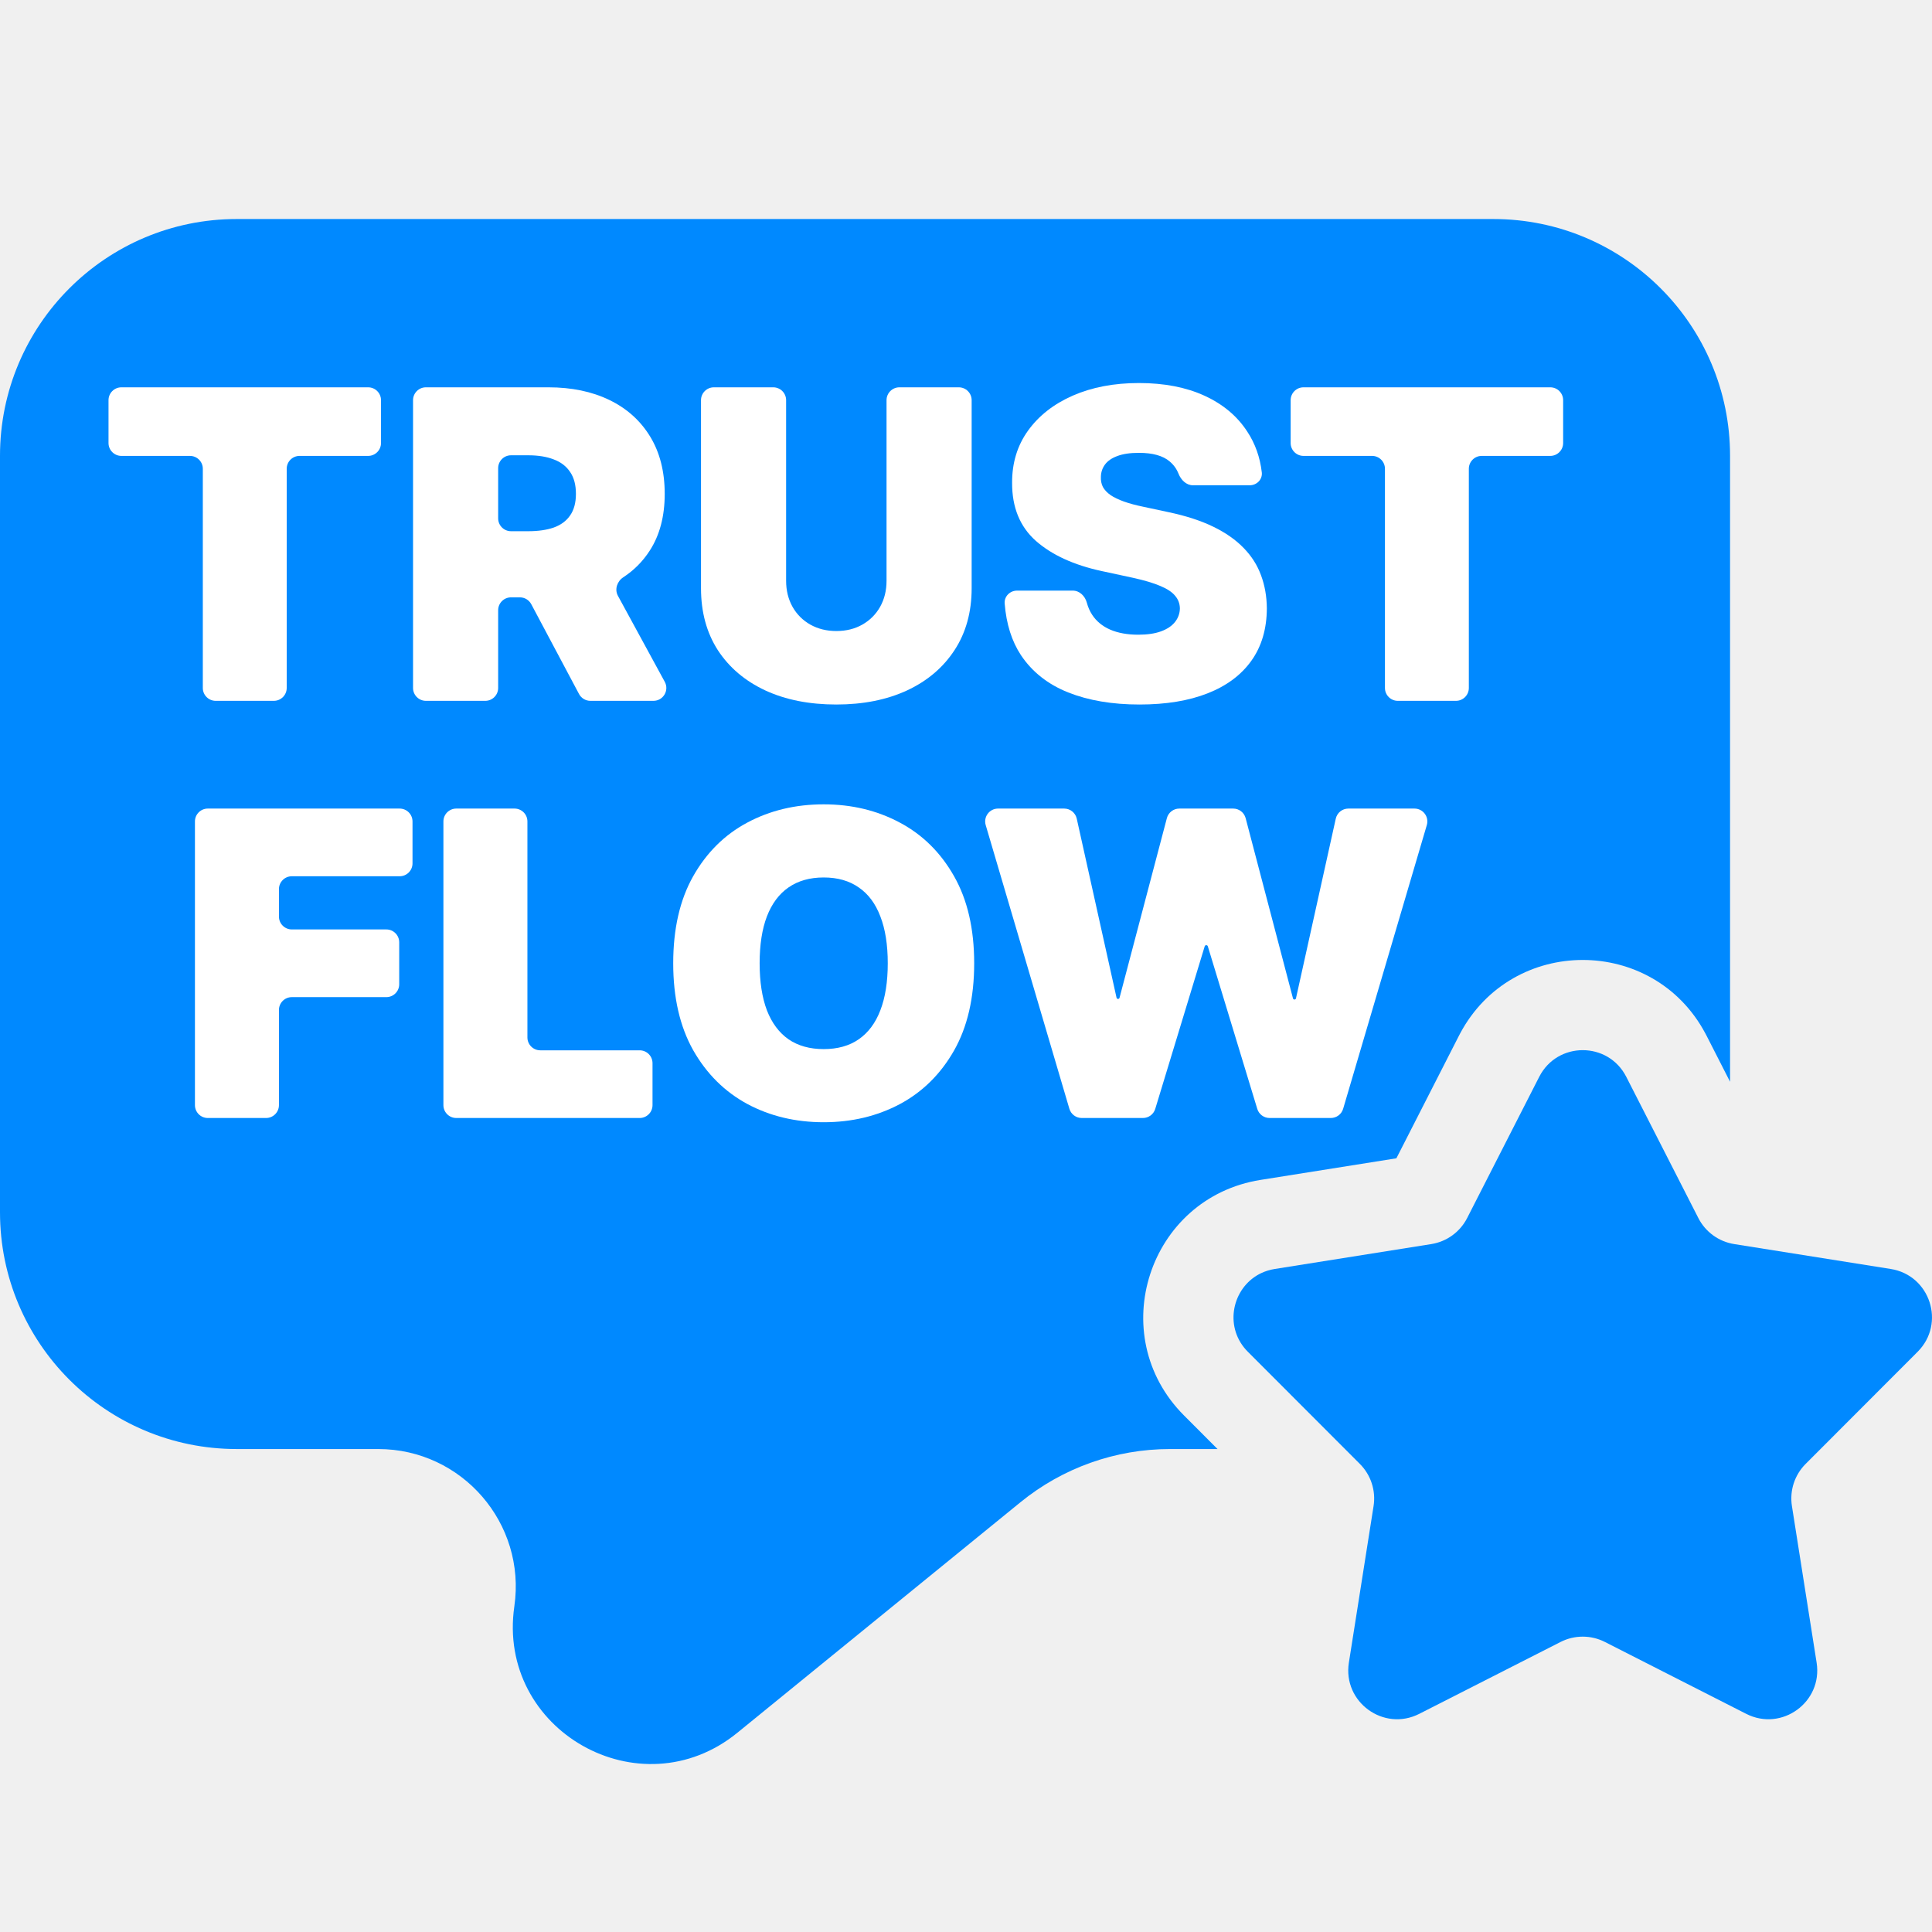
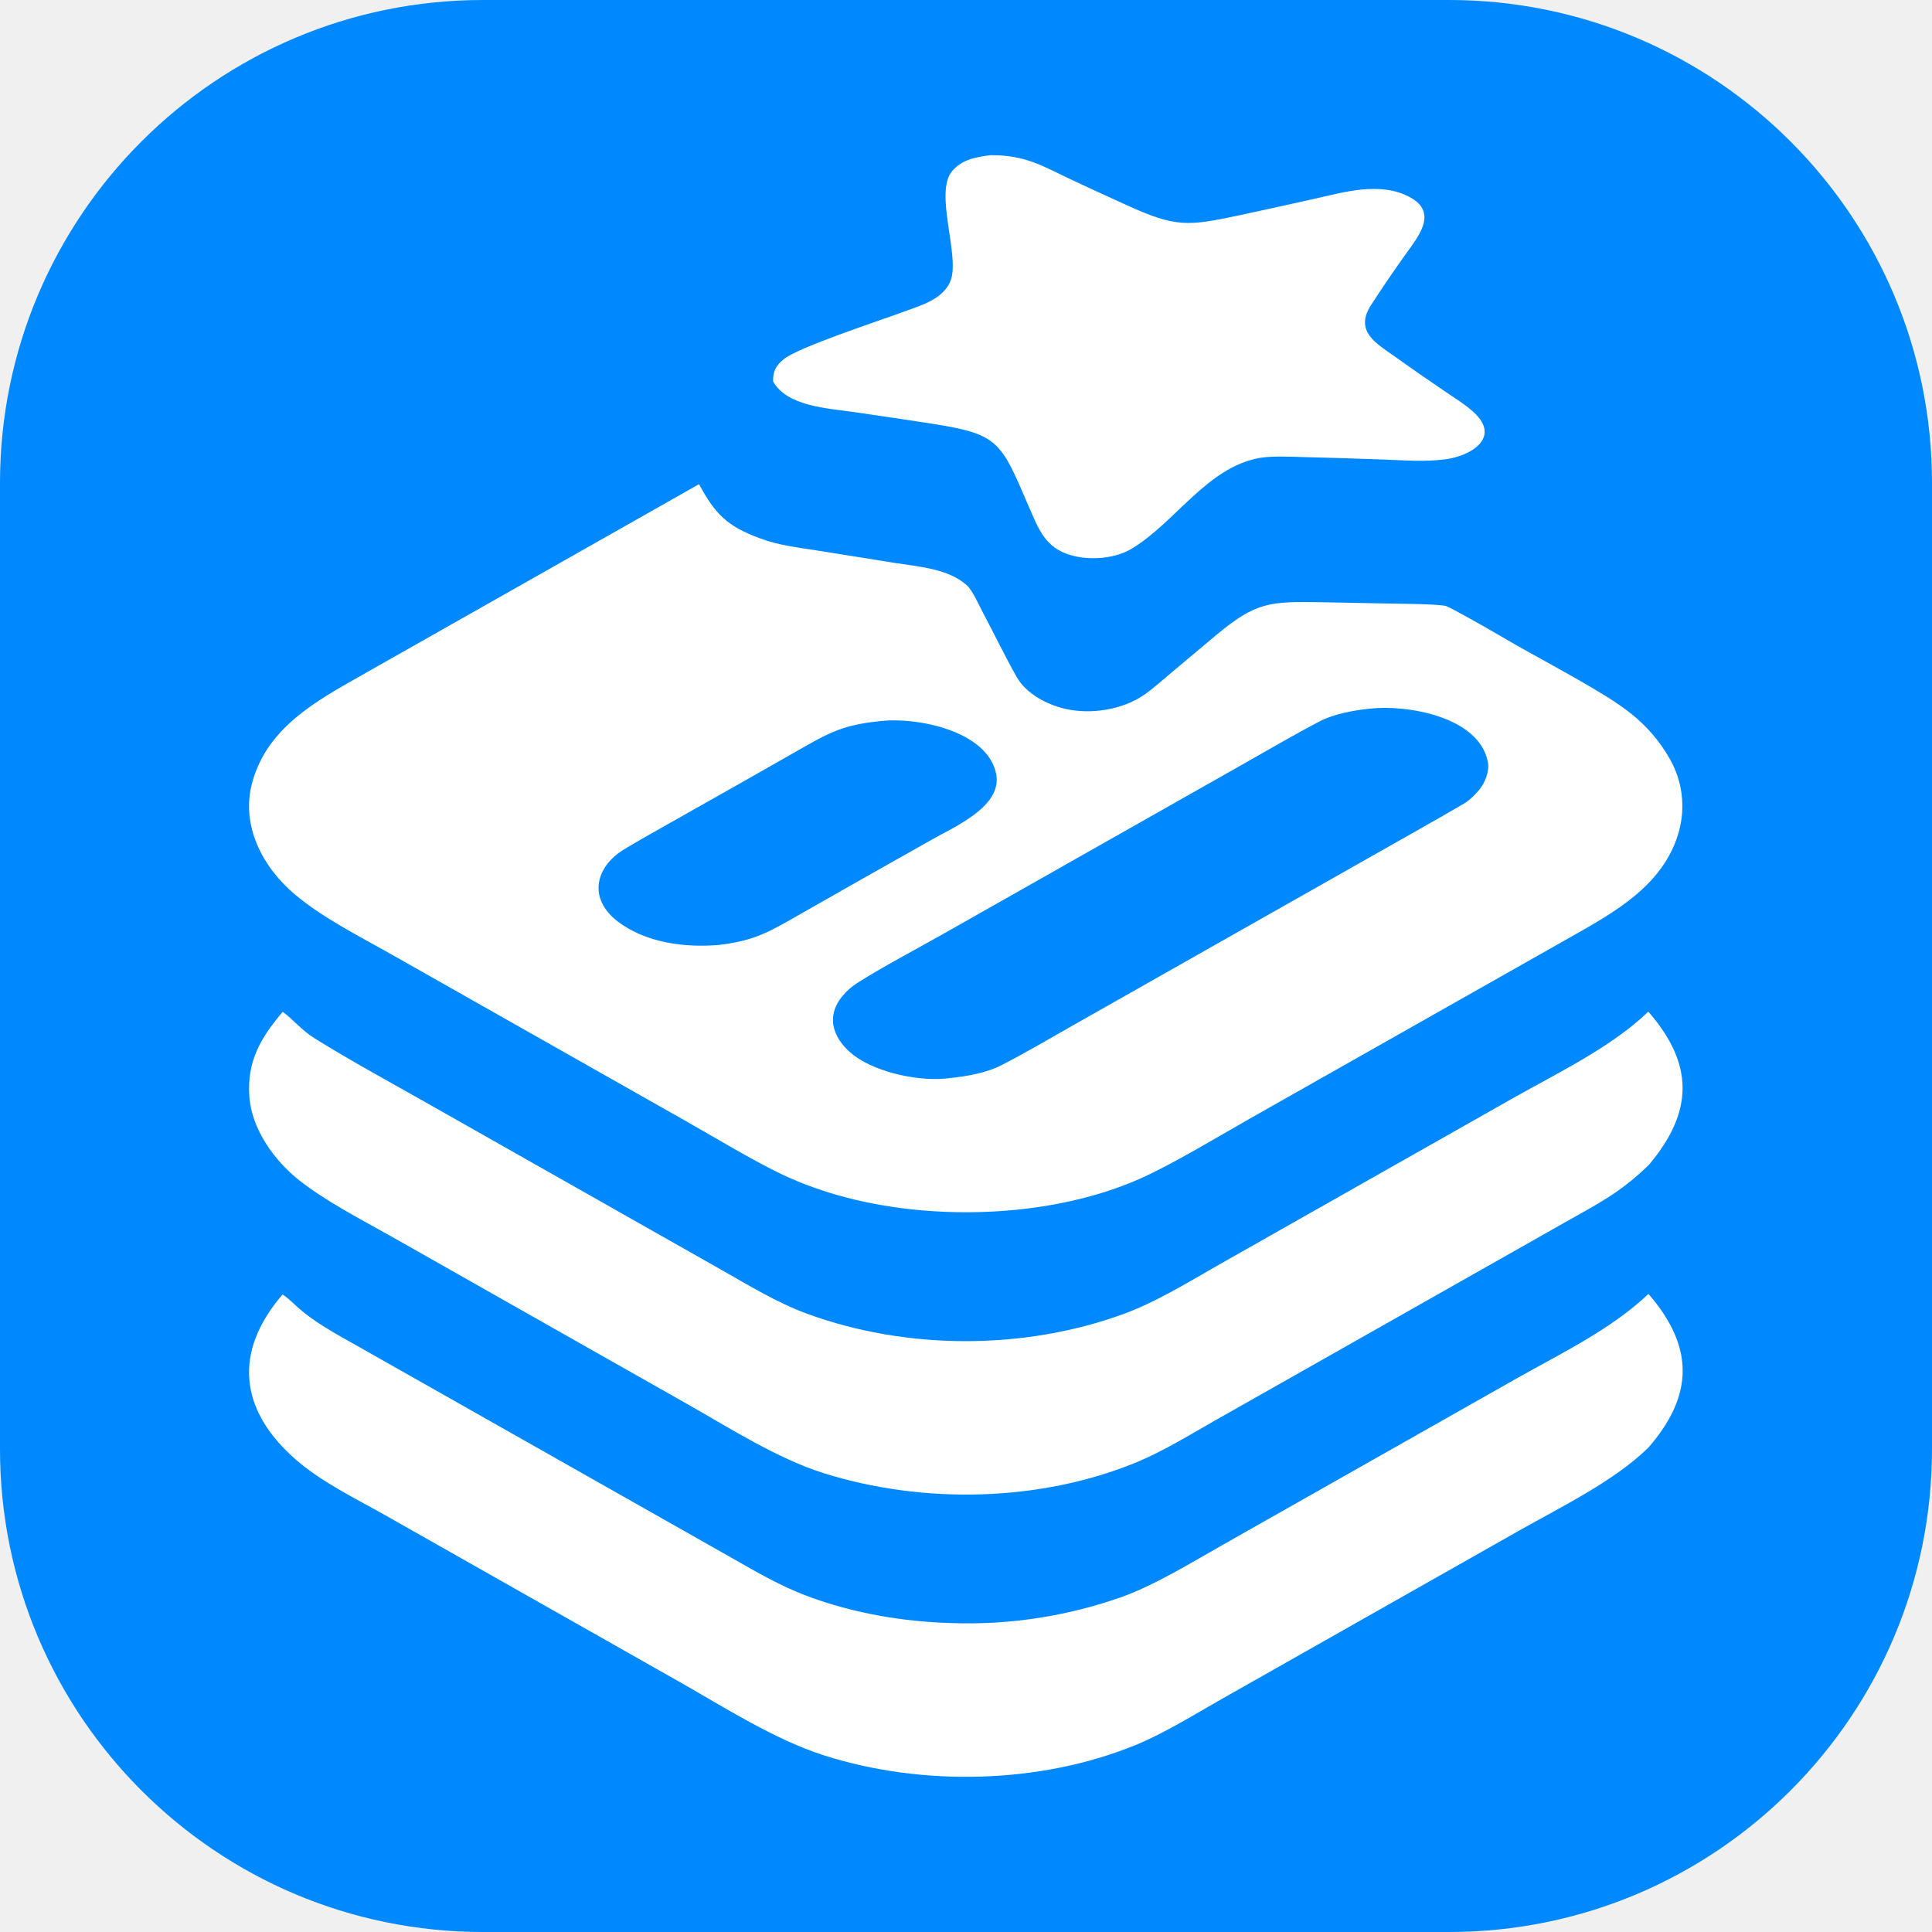
<svg xmlns="http://www.w3.org/2000/svg" width="1200" height="1200" viewBox="0 0 1200 1200" fill="none">
-   <g clip-path="url(#clip0_251_2)">
-     <path fill-rule="evenodd" clip-rule="evenodd" d="M927.509 136.039C1008.73 136.039 1074.57 201.879 1074.57 283.097V671.89L1060.01 643.359L1059.24 641.898C1026.81 581.035 939.345 581.035 906.911 641.898L906.15 643.359L867.32 719.439L782.966 732.856C713.324 743.932 685.591 829.289 735.422 879.184L756.234 900.023H726.703C692.874 900.023 660.08 911.687 633.848 933.047L458.004 1076.23C397.624 1125.4 308.315 1074.79 319.468 997.724C326.927 946.192 286.959 900.024 234.89 900.023H147.057C65.84 900.023 1.02565e-06 834.183 0 752.966V283.097C7.17808e-06 201.879 65.84 136.039 147.057 136.039H927.509Z" fill="#0089FF" />
-     <path d="M956.043 668.825C967.305 646.757 998.837 646.757 1010.1 668.825L1054.87 756.542C1059.27 765.182 1067.55 771.194 1077.13 772.717L1174.38 788.184C1198.85 792.076 1208.6 822.066 1191.09 839.597L1121.5 909.278C1114.64 916.141 1111.48 925.868 1113 935.449L1128.34 1032.72C1132.2 1057.2 1106.69 1075.73 1084.6 1064.5L996.831 1019.85C988.185 1015.45 977.958 1015.45 969.312 1019.85L881.538 1064.5C859.455 1075.73 833.945 1057.2 837.806 1032.72L853.147 935.449C854.658 925.868 851.498 916.141 844.644 909.278L775.054 839.597C760.556 825.079 764.745 802.017 780.509 792.308L781.414 791.774C781.721 791.6 782.03 791.43 782.344 791.266L783.297 790.792C785.871 789.565 788.7 788.671 791.759 788.184L889.015 772.717C898.595 771.194 906.868 765.182 911.277 756.542L956.043 668.825Z" fill="#0089FF" />
-     <path d="M75.397 240.568C70.981 240.568 67.4 244.149 67.4 248.565V275.172C67.4 279.589 70.981 283.169 75.397 283.169H117.976C122.392 283.169 125.973 286.749 125.973 291.165V427.306C125.973 431.722 129.553 435.302 133.969 435.302H170.082C174.499 435.302 178.079 431.722 178.079 427.306V291.165C178.079 286.749 181.659 283.169 186.075 283.169H228.655C233.071 283.169 236.651 279.589 236.651 275.172V248.565C236.651 244.149 233.071 240.568 228.655 240.568H75.397Z" fill="white" />
-     <path fill-rule="evenodd" clip-rule="evenodd" d="M264.544 240.568C260.128 240.568 256.548 244.149 256.548 248.565V427.306C256.548 431.722 260.128 435.302 264.544 435.302H301.418C305.834 435.302 309.414 431.722 309.414 427.306V379.023C309.414 374.607 312.995 371.027 317.411 371.027H322.911C325.867 371.027 328.582 372.658 329.97 375.267L359.647 431.062C361.035 433.671 363.75 435.302 366.706 435.302H405.87C411.938 435.302 415.795 428.81 412.893 423.482L383.81 370.087C381.621 366.067 383.288 361.079 387.116 358.569C393.801 354.185 399.279 348.671 403.548 342.025C409.76 332.453 412.867 320.695 412.867 306.749C412.867 292.93 409.857 281.076 403.835 271.187C397.813 261.298 389.381 253.722 378.542 248.461C367.702 243.2 355.056 240.568 340.603 240.568H264.544ZM343.93 285.355C339.556 283.644 334.264 282.786 328.052 282.786H317.411C312.995 282.786 309.414 286.366 309.414 290.782V321.953C309.414 326.369 312.995 329.949 317.411 329.949H328.052C334.263 329.949 339.556 329.188 343.93 327.667C348.367 326.082 351.76 323.577 354.105 320.154C356.513 316.731 357.718 312.263 357.718 306.749C357.718 301.171 356.514 296.638 354.105 293.151C351.76 289.601 348.367 287.003 343.93 285.355Z" fill="white" />
-     <path d="M443.4 240.568C438.984 240.568 435.404 244.149 435.404 248.565V365.321C435.404 380.154 438.89 392.99 445.862 403.83C452.899 414.606 462.724 422.941 475.338 428.836C487.953 434.668 502.66 437.585 519.459 437.585C536.13 437.585 550.772 434.668 563.387 428.836C576.001 422.941 585.826 414.606 592.863 403.83C599.962 392.99 603.511 380.154 603.511 365.321V248.565C603.511 244.149 599.931 240.568 595.515 240.568H558.641C554.225 240.568 550.645 244.149 550.645 248.565V360.756C550.645 366.777 549.314 372.166 546.652 376.92C543.99 381.611 540.314 385.289 535.623 387.951C530.933 390.614 525.544 391.944 519.459 391.944C513.437 391.944 508.048 390.613 503.294 387.951C498.604 385.289 494.925 381.611 492.263 376.92C489.601 372.166 488.27 366.777 488.27 360.756V248.565C488.27 244.149 484.69 240.568 480.274 240.568H443.4Z" fill="white" />
-     <path d="M707.37 237.908C691.966 237.908 678.304 240.506 666.386 245.704C654.533 250.902 645.246 258.16 638.527 267.478C631.871 276.733 628.575 287.542 628.638 299.903C628.575 315.116 633.488 327.128 643.376 335.939C653.328 344.686 666.925 350.932 684.167 354.672L703.565 358.855C710.791 360.44 716.528 362.15 720.775 363.988C725.022 365.763 728.066 367.792 729.904 370.074C731.806 372.293 732.787 374.893 732.851 377.873C732.787 381.042 731.773 383.863 729.808 386.335C727.843 388.807 724.958 390.74 721.155 392.134C717.352 393.529 712.629 394.227 706.987 394.227C700.269 394.227 694.47 393.18 689.589 391.088C684.772 388.996 681.03 385.923 678.368 381.866C676.906 379.638 675.799 377.123 675.044 374.322C673.937 370.218 670.567 366.841 666.316 366.841H631.722C627.294 366.841 623.669 370.447 624.02 374.861C625.035 387.576 628.414 398.28 634.154 406.969C641.126 417.364 650.889 425.065 663.44 430.073C676.054 435.081 690.825 437.585 707.75 437.585C724.231 437.585 738.335 435.27 750.062 430.643C761.852 426.015 770.918 419.266 777.257 410.392C783.596 401.517 786.796 390.677 786.86 377.873C786.796 370.456 785.592 363.608 783.247 357.333C780.965 351.057 777.383 345.416 772.502 340.408C767.621 335.337 761.344 330.933 753.674 327.193C746.004 323.453 736.781 320.44 726.005 318.158L710.03 314.735C705.404 313.784 701.411 312.706 698.051 311.502C694.692 310.298 691.934 308.967 689.779 307.509C687.624 305.988 686.038 304.308 685.024 302.47C684.073 300.568 683.661 298.445 683.787 296.1C683.851 293.248 684.708 290.71 686.356 288.492C688.004 286.274 690.54 284.53 693.962 283.262C697.449 281.931 701.919 281.266 707.37 281.266C715.927 281.266 722.298 283.042 726.481 286.592C728.963 288.666 730.807 291.217 732.012 294.244C733.554 298.118 736.826 301.423 740.995 301.423H776.161C780.593 301.423 784.236 297.805 783.723 293.404C782.622 283.957 779.61 275.505 774.688 268.048C768.476 258.477 759.634 251.062 748.161 245.8C736.688 240.539 723.09 237.908 707.37 237.908Z" fill="white" />
-     <path d="M809.641 240.568C805.225 240.568 801.645 244.149 801.645 248.565V275.172C801.645 279.589 805.225 283.169 809.641 283.169H852.22C856.637 283.169 860.217 286.749 860.217 291.165V427.306C860.217 431.722 863.797 435.302 868.213 435.302H904.327C908.743 435.302 912.323 431.722 912.323 427.306V291.165C912.323 286.749 915.903 283.169 920.319 283.169H962.899C967.315 283.169 970.895 279.589 970.895 275.172V248.565C970.895 244.149 967.315 240.568 962.899 240.568H809.641Z" fill="white" />
-     <path d="M619.91 502.217C614.569 502.217 610.729 507.352 612.239 512.475L664.205 688.676C665.208 692.076 668.331 694.41 671.876 694.41H709.895C713.415 694.41 716.523 692.108 717.548 688.741L748.26 587.771C748.39 587.344 748.785 587.053 749.231 587.053C749.677 587.053 750.07 587.345 750.199 587.771L780.912 688.741C781.936 692.108 785.045 694.41 788.565 694.41H826.584C830.129 694.41 833.252 692.076 834.255 688.676L886.22 512.475C887.731 507.352 883.89 502.217 878.549 502.217H837.48C833.73 502.217 830.484 504.824 829.673 508.485L804.953 620.09C804.856 620.526 804.468 620.837 804.021 620.837C803.588 620.837 803.208 620.545 803.097 620.126L773.694 508.183C772.771 504.668 769.594 502.217 765.961 502.217H732.494C728.863 502.217 725.689 504.664 724.763 508.175L695.363 619.751C695.252 620.17 694.872 620.462 694.439 620.462C693.992 620.462 693.604 620.151 693.507 619.715L668.789 508.479C667.976 504.821 664.73 502.217 660.982 502.217H619.91Z" fill="white" />
-     <path fill-rule="evenodd" clip-rule="evenodd" d="M511.616 499.59C494.098 499.59 478.269 503.374 464.13 510.944C450.053 518.452 438.854 529.558 430.533 544.26C422.275 558.899 418.146 576.917 418.146 598.313C418.146 619.585 422.275 637.573 430.533 652.275C438.854 666.915 450.054 678.049 464.13 685.682C478.269 693.252 494.098 697.039 511.616 697.039C529.008 697.039 544.773 693.285 558.912 685.778C573.051 678.208 584.282 667.102 592.602 652.463C600.923 637.761 605.084 619.71 605.084 598.313C605.084 576.917 600.923 558.9 592.602 544.26C584.281 529.558 573.051 518.452 558.912 510.944C544.773 503.375 529.008 499.59 511.616 499.59ZM533.387 551.205C527.507 547.076 520.249 545.01 511.616 545.01C502.982 545.01 495.692 547.076 489.748 551.205C483.868 555.271 479.396 561.277 476.33 569.222C473.327 577.105 471.824 586.802 471.824 598.313C471.824 609.825 473.327 619.555 476.33 627.5C479.396 635.383 483.868 641.389 489.748 645.518C495.692 649.585 502.982 651.617 511.616 651.617C520.249 651.617 527.507 649.585 533.387 645.518C539.331 641.389 543.805 635.383 546.808 627.5C549.874 619.555 551.405 609.825 551.405 598.313C551.405 586.802 549.874 577.105 546.808 569.222C543.805 561.277 539.331 555.271 533.387 551.205Z" fill="white" />
-     <path d="M283.406 502.217C278.989 502.217 275.409 505.797 275.409 510.213V686.414C275.409 690.83 278.989 694.41 283.406 694.41H397.293C401.71 694.41 405.29 690.83 405.29 686.414V660.366C405.29 655.949 401.71 652.369 397.293 652.369H335.582C331.166 652.369 327.586 648.789 327.586 644.373V510.213C327.586 505.797 324.006 502.217 319.589 502.217H283.406Z" fill="white" />
-     <path d="M129.078 502.217C124.662 502.217 121.082 505.797 121.082 510.213V686.414C121.082 690.83 124.662 694.41 129.078 694.41H165.262C169.678 694.41 173.258 690.83 173.258 686.414V627.331C173.258 622.915 176.838 619.335 181.254 619.335H239.962C244.378 619.335 247.958 615.755 247.958 611.339V585.288C247.958 580.872 244.378 577.292 239.962 577.292H181.254C176.838 577.292 173.258 573.712 173.258 569.295V552.256C173.258 547.84 176.838 544.26 181.254 544.26H248.221C252.637 544.26 256.217 540.68 256.217 536.264V510.213C256.217 505.797 252.637 502.217 248.221 502.217H129.078Z" fill="white" />
-   </g>
-   <defs>
-     <clipPath id="clip0_251_2">
-       <rect width="1200" height="1200" fill="white" />
-     </clipPath>
-   </defs>
+   <rect width="1200" height="1200" rx="300" fill="#0089FF" />
+   <path d="M1023.89 803.687C1052.23 836.391 1052.21 866.451 1023.88 899.095C1002.57 919.974 969.883 935.794 943.484 950.724L759.064 1055.15C742.41 1064.58 723.256 1076.53 705.548 1083.78C646.027 1108.16 572.854 1109.75 511.813 1090.3C481.053 1080.5 449.187 1060.01 421.263 1044.2L239.333 941.168C221.051 930.856 199.873 920.58 184.116 906.914C148.21 875.759 144.965 839.532 175.458 804.092C177.082 804.758 181.512 808.831 182.999 810.235C194.293 820.91 208.118 828.179 221.647 835.817L452.218 966.35C468.798 975.736 484.086 984.935 502.043 991.586C530.429 1002.1 560.96 1007.3 591.164 1008.13C627.514 1009.41 663.777 1003.75 698.013 991.448C718.208 983.986 740.195 970.465 759.252 959.662L941.784 856.302C969.75 840.495 1000.58 825.782 1023.89 803.687Z" fill="white" />
+   <path d="M1023.8 628.345C1052.32 661.122 1051.89 690.474 1024.24 723.433C1006.08 741.038 993.233 747.217 971.64 759.448L755.799 881.648C740.04 890.568 722.919 901.201 706.203 908.119C646.138 932.98 573.187 934.42 511.471 914.957C482.635 905.861 453.234 887.004 427.026 872.164L243.008 767.945C224.548 757.535 202.299 746.109 185.943 733.17C170.35 720.836 156.319 701.397 154.869 681.063C153.302 659.076 162.032 644.437 175.601 628.46C181.803 632.902 187.082 639.741 195.4 644.927C217.316 658.586 240.298 671.054 262.769 683.775L447.432 788.37C464.666 798.131 482.598 809.158 501.384 816.027C562.979 838.564 635.717 838.686 697.374 816.318C718.435 808.68 739.325 795.602 758.782 784.581L940.164 681.856C967.628 666.339 1001.31 650.168 1023.8 628.345Z" fill="white" />
+   <path fill-rule="evenodd" clip-rule="evenodd" d="M434.183 300.733C444.243 319.304 451.445 326.785 472.202 334.446C483.943 338.779 495.23 339.985 507.457 341.921L555.09 349.532C569.887 351.903 589.413 353.091 600.857 363.869C604.084 366.907 608.261 376.263 610.559 380.592C617.578 393.82 624.109 407.453 631.48 420.496C637.466 430.96 650.205 437.648 661.644 440.27C677.518 443.908 697.004 440.933 710.561 431.625C715.922 427.945 722.888 421.739 728.057 417.394L755.055 394.751C780.231 373.692 788.727 373.528 821.341 374.062L858.772 374.786C867.106 374.956 890.993 375.07 897.765 376.295C900.126 376.723 925.93 391.483 930.275 394.054C952.111 406.962 976.324 419.316 997.748 432.584C1003.18 435.943 1008.42 439.603 1013.45 443.547C1023.03 451.231 1031.08 460.669 1037.13 471.358C1044.98 485.042 1047.01 501.296 1042.79 516.492C1033.46 549.996 1002.54 566.726 974.563 582.576L776.509 694.663C756.925 705.793 728.105 723.186 708.412 731.961C654.623 755.921 582.266 758.662 525.603 743.781C511.922 740.258 498.597 735.478 485.798 729.498C467.979 721.014 443.984 706.519 426.337 696.515L242.46 592.404C222.761 581.268 200.694 570.223 183.381 555.726C162.984 538.649 149.203 512.415 156.808 485.494C166.361 451.673 196.359 435.432 224.695 419.372L434.183 300.733ZM924.133 473.221C918.577 444.865 873.455 437.637 851.184 440.131C841.67 441.06 828.743 443.352 820.191 447.79C804.729 455.814 789.024 465.017 773.834 473.625L585.947 580.028C569.582 589.293 547.592 600.858 532.224 610.699C528.765 612.944 525.676 615.71 523.066 618.906C511.978 632.516 518.483 646.732 530.83 655.852C545.438 666.642 572.611 672.132 590.029 669.59C600.001 668.652 612.757 666.364 621.726 661.765C637.061 653.898 652.669 644.693 667.708 636.154L856.067 529.486C873.769 519.457 891.719 509.388 909.312 499.142C912.755 497.061 916.133 493.709 918.681 490.674C922.36 486.298 925.277 479.045 924.133 473.221ZM618.767 480.839C613.46 453.52 568.252 444.937 545.507 448.039C521.996 450.426 512.997 456.247 493.064 467.576L457.265 487.929L412.985 512.928C404.496 517.721 396.01 522.489 387.701 527.514C369.391 538.587 365.373 558.317 383.578 572.267C401.045 585.648 425.339 588.747 446.672 586.901C469.641 584.171 478.743 578.216 498.286 567.099L535.201 546.104L579.252 521.249C592.93 513.508 622.639 500.779 618.767 480.839Z" fill="white" />
+   <path d="M615.341 96.387C637.455 96.327 647.446 103.186 667.248 112.443C678.256 117.594 689.302 122.672 700.377 127.679C730.358 141.273 737.892 140.503 769.58 133.759C784.915 130.478 800.239 127.115 815.544 123.669C834.844 119.367 857.006 112.585 875.501 122.369C893.917 132.109 880.415 147.55 872.59 158.575C865.315 168.827 858.217 179.119 851.499 189.605C841.132 205.782 854.81 213.302 866.29 221.417C876.288 228.578 886.388 235.602 896.579 242.486C902.728 246.694 910.027 251.127 915.389 256.089C932.655 272.062 913.204 283.292 897.724 285.288C884.585 286.982 872.172 285.877 859.245 285.427C842.966 284.821 826.673 284.32 810.388 283.923C802.363 283.708 790.725 283.097 782.991 284.336L782.132 284.479C749.766 290.436 730.4 323.965 703.348 340.558C692.811 347.024 677.452 348.207 665.705 345C649.002 340.439 645.074 328.44 638.853 314.3C621.538 274.067 620.479 269.632 578.514 263.111C562.448 260.631 546.369 258.233 530.277 255.92C514.317 253.588 488.807 252.483 480.179 236.86C480.092 230.63 481.79 227.31 486.638 223.226C495.468 215.788 545.784 199.383 560.658 193.856C568.17 191.065 576.848 188.576 583.242 183.6C586.759 180.863 589.632 177.301 590.871 172.97C595.495 156.802 580.552 119.784 591.207 106.522C597.211 99.049 606.425 97.48 615.341 96.387Z" fill="white" />
</svg>
